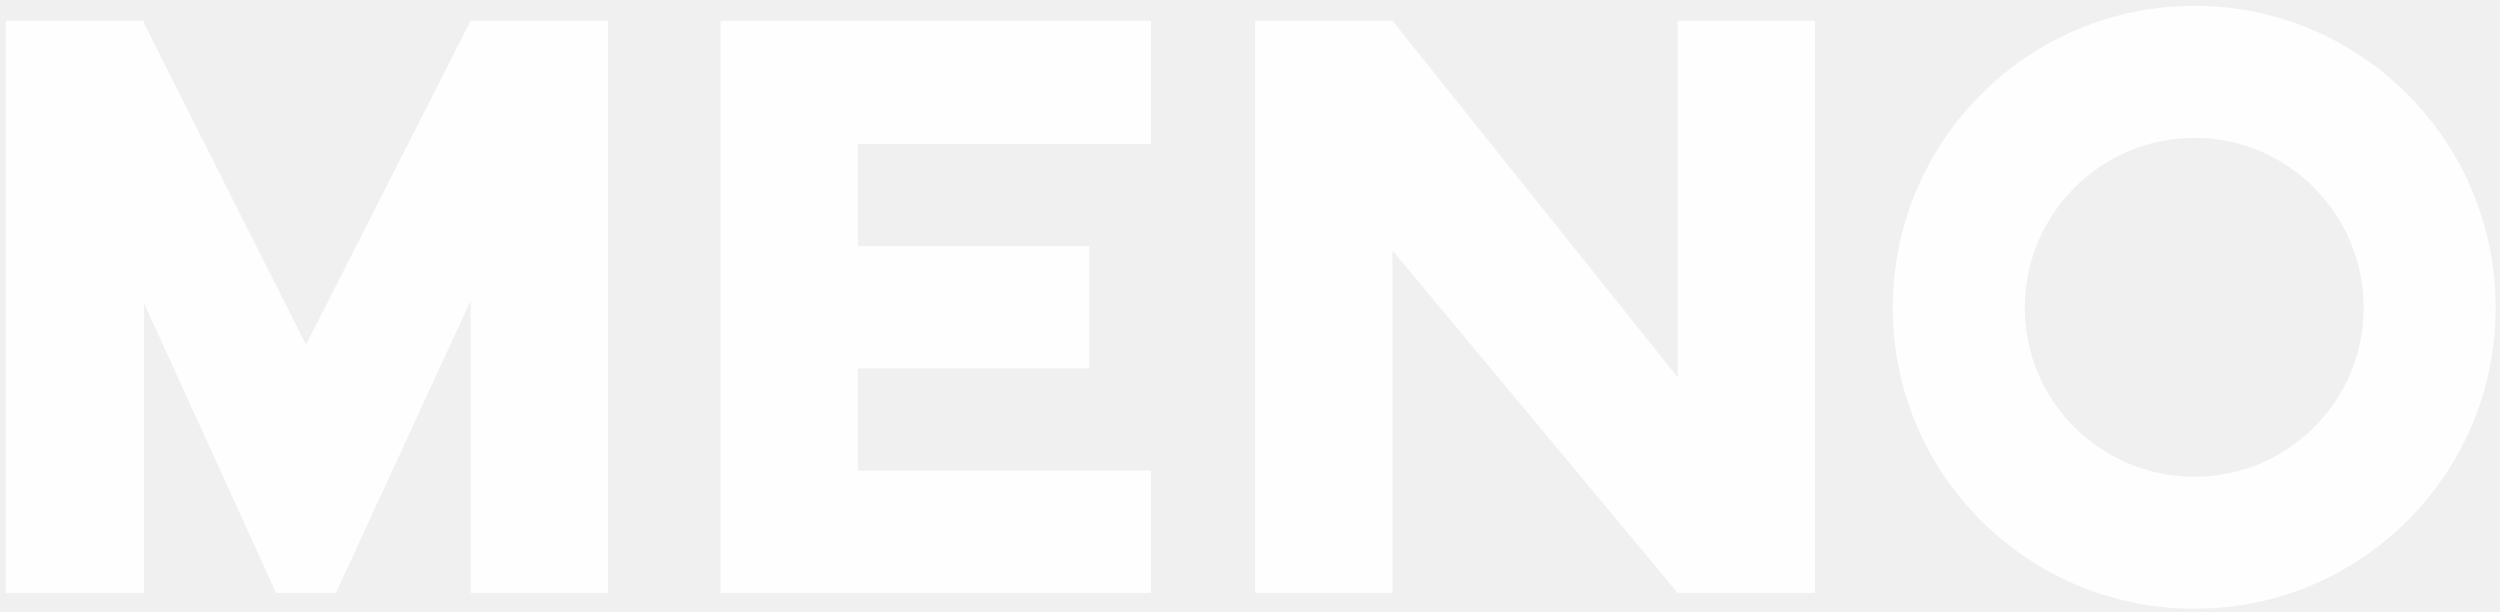
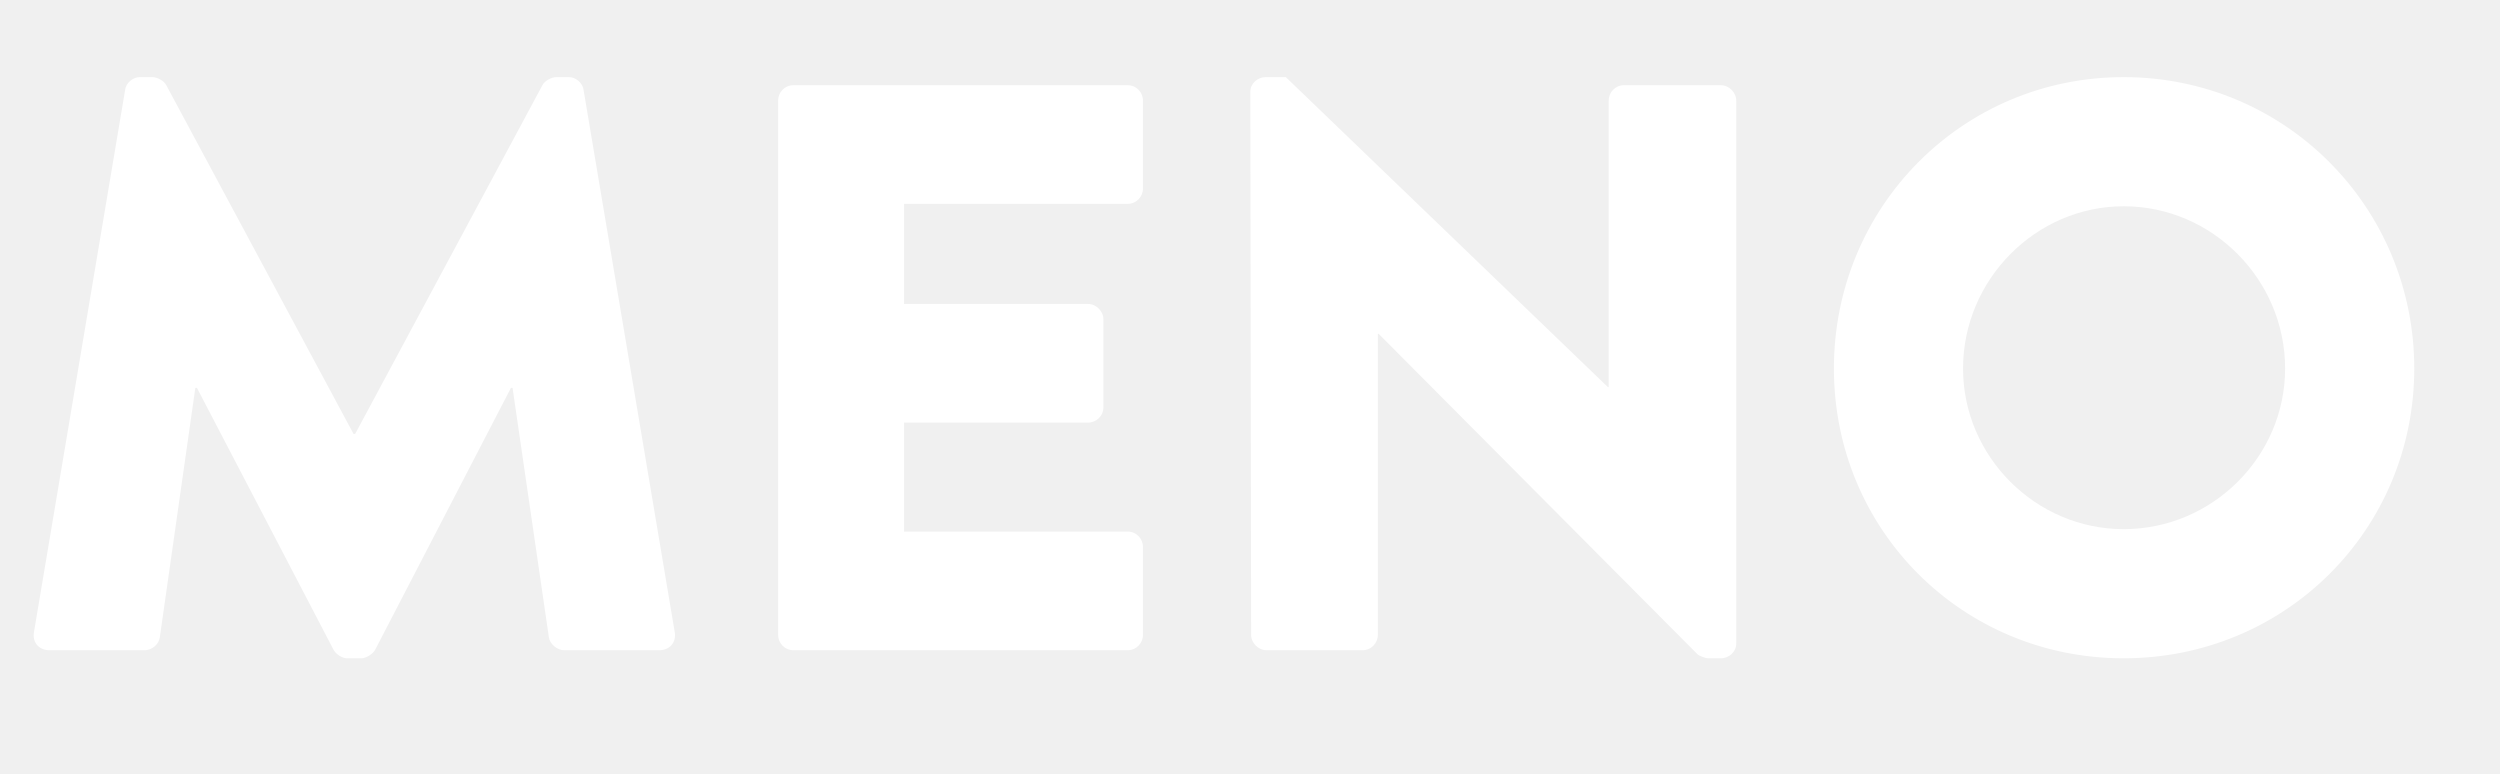
- <svg xmlns="http://www.w3.org/2000/svg" width="409px" height="100px" viewBox="0 0 409 100" version="1.1">
+ <svg xmlns="http://www.w3.org/2000/svg" width="446px" height="138px" viewBox="0 0 446 138" version="1.1">
  <defs />
  <g id="Page-1" stroke="none" stroke-width="1" fill="none" fill-rule="evenodd">
-     <path d="M76.992,3.4 L76.992,3.544 L76.992,3.4 L50.064,56.392 L23.568,3.832 L23.568,3.4 L0.96,3.4 L0.96,97 L23.568,97 L23.568,49.624 L45.168,97 L54.96,97 L76.992,49.192 L76.992,97 L99.456,97 L99.456,3.4 L76.992,3.4 Z M188.304,23.56 L188.304,3.4 L117.888,3.4 L117.888,97 L188.304,97 L188.304,76.984 L140.352,76.984 L140.352,60.28 L178.224,60.28 L178.224,40.264 L140.352,40.264 L140.352,23.56 L188.304,23.56 Z M274.464,3.4 L274.464,61.72 L227.808,3.4 L205.344,3.4 L205.344,97 L227.808,97 L227.808,40.984 L274.464,97 L296.928,97 L296.928,3.4 L274.464,3.4 Z M359.048,0.952 C331.688,0.952 309.656,23.128 309.656,50.344 C309.656,77.56 331.688,99.592 359.048,99.592 C386.264,99.592 408.296,77.56 408.296,50.344 C408.296,23.128 386.264,0.952 359.048,0.952 L359.048,0.952 Z M359.048,77.992 C343.64,77.992 331.256,65.608 331.256,50.344 C331.256,35.08 343.64,22.552 359.048,22.552 C374.312,22.552 386.696,35.08 386.696,50.344 C386.696,65.608 374.312,77.992 359.048,77.992 L359.048,77.992 Z" id="MENO" fill-opacity="0.913" fill="#FFFFFF" />
+     <g id="MENO" fill="#FFFFFF">
+       <path d="M6.048,112.832 C5.76,114.704 7.056,116 8.784,116 L25.776,116 C27.216,116 28.368,114.848 28.512,113.696 L34.848,69.2 L35.136,69.2 L59.472,115.856 C59.904,116.72 61.056,117.44 61.92,117.44 L64.512,117.44 C65.232,117.44 66.528,116.72 66.96,115.856 L91.152,69.2 L91.44,69.2 L97.92,113.696 C98.064,114.848 99.36,116 100.656,116 L117.648,116 C119.376,116 120.672,114.704 120.384,112.832 L104.112,16.064 C103.968,14.768 102.672,13.76 101.52,13.76 L99.216,13.76 C98.496,13.76 97.2,14.336 96.768,15.2 L63.36,77.408 L63.072,77.408 L29.664,15.2 C29.232,14.336 27.936,13.76 27.216,13.76 L24.912,13.76 C23.76,13.76 22.464,14.768 22.32,16.064 L6.048,112.832 Z M138.816,113.264 C138.816,114.704 139.968,116 141.552,116 L201.168,116 C202.752,116 203.904,114.704 203.904,113.264 L203.904,97.568 C203.904,96.128 202.752,94.832 201.168,94.832 L161.28,94.832 L161.28,75.392 L194.112,75.392 C195.552,75.392 196.848,74.24 196.848,72.656 L196.848,56.96 C196.848,55.52 195.552,54.224 194.112,54.224 L161.28,54.224 L161.28,36.368 L201.168,36.368 C202.752,36.368 203.904,35.072 203.904,33.632 L203.904,17.936 C203.904,16.496 202.752,15.2 201.168,15.2 L141.552,15.2 C139.968,15.2 138.816,16.496 138.816,17.936 L138.816,113.264 Z M223.2,113.264 C223.2,114.704 224.496,116 225.936,116 L243.072,116 C244.656,116 245.808,114.704 245.808,113.264 L245.808,59.552 L245.952,59.552 L302.832,116.72 C303.12,117.008 304.272,117.44 304.704,117.44 L307.008,117.44 C308.448,117.44 309.744,116.288 309.744,114.848 L309.744,17.936 C309.744,16.496 308.448,15.2 307.008,15.2 L289.728,15.2 C288.144,15.2 286.992,16.496 286.992,17.936 L286.992,69.056 L286.848,69.056 L229.392,13.76 L225.792,13.76 C224.352,13.76 223.056,14.912 223.056,16.352 L223.2,113.264 Z M327.168,65.744 C327.168,94.544 350.064,117.44 378.864,117.44 C407.664,117.44 430.704,94.544 430.704,65.744 C430.704,36.944 407.664,13.76 378.864,13.76 C350.064,13.76 327.168,36.944 327.168,65.744 L327.168,65.744 Z M350.208,65.744 C350.208,49.904 363.168,36.8 378.864,36.8 C394.704,36.8 407.664,49.904 407.664,65.744 C407.664,81.44 394.704,94.4 378.864,94.4 C363.168,94.4 350.208,81.44 350.208,65.744 L350.208,65.744 Z" />
+     </g>
  </g>
</svg>
